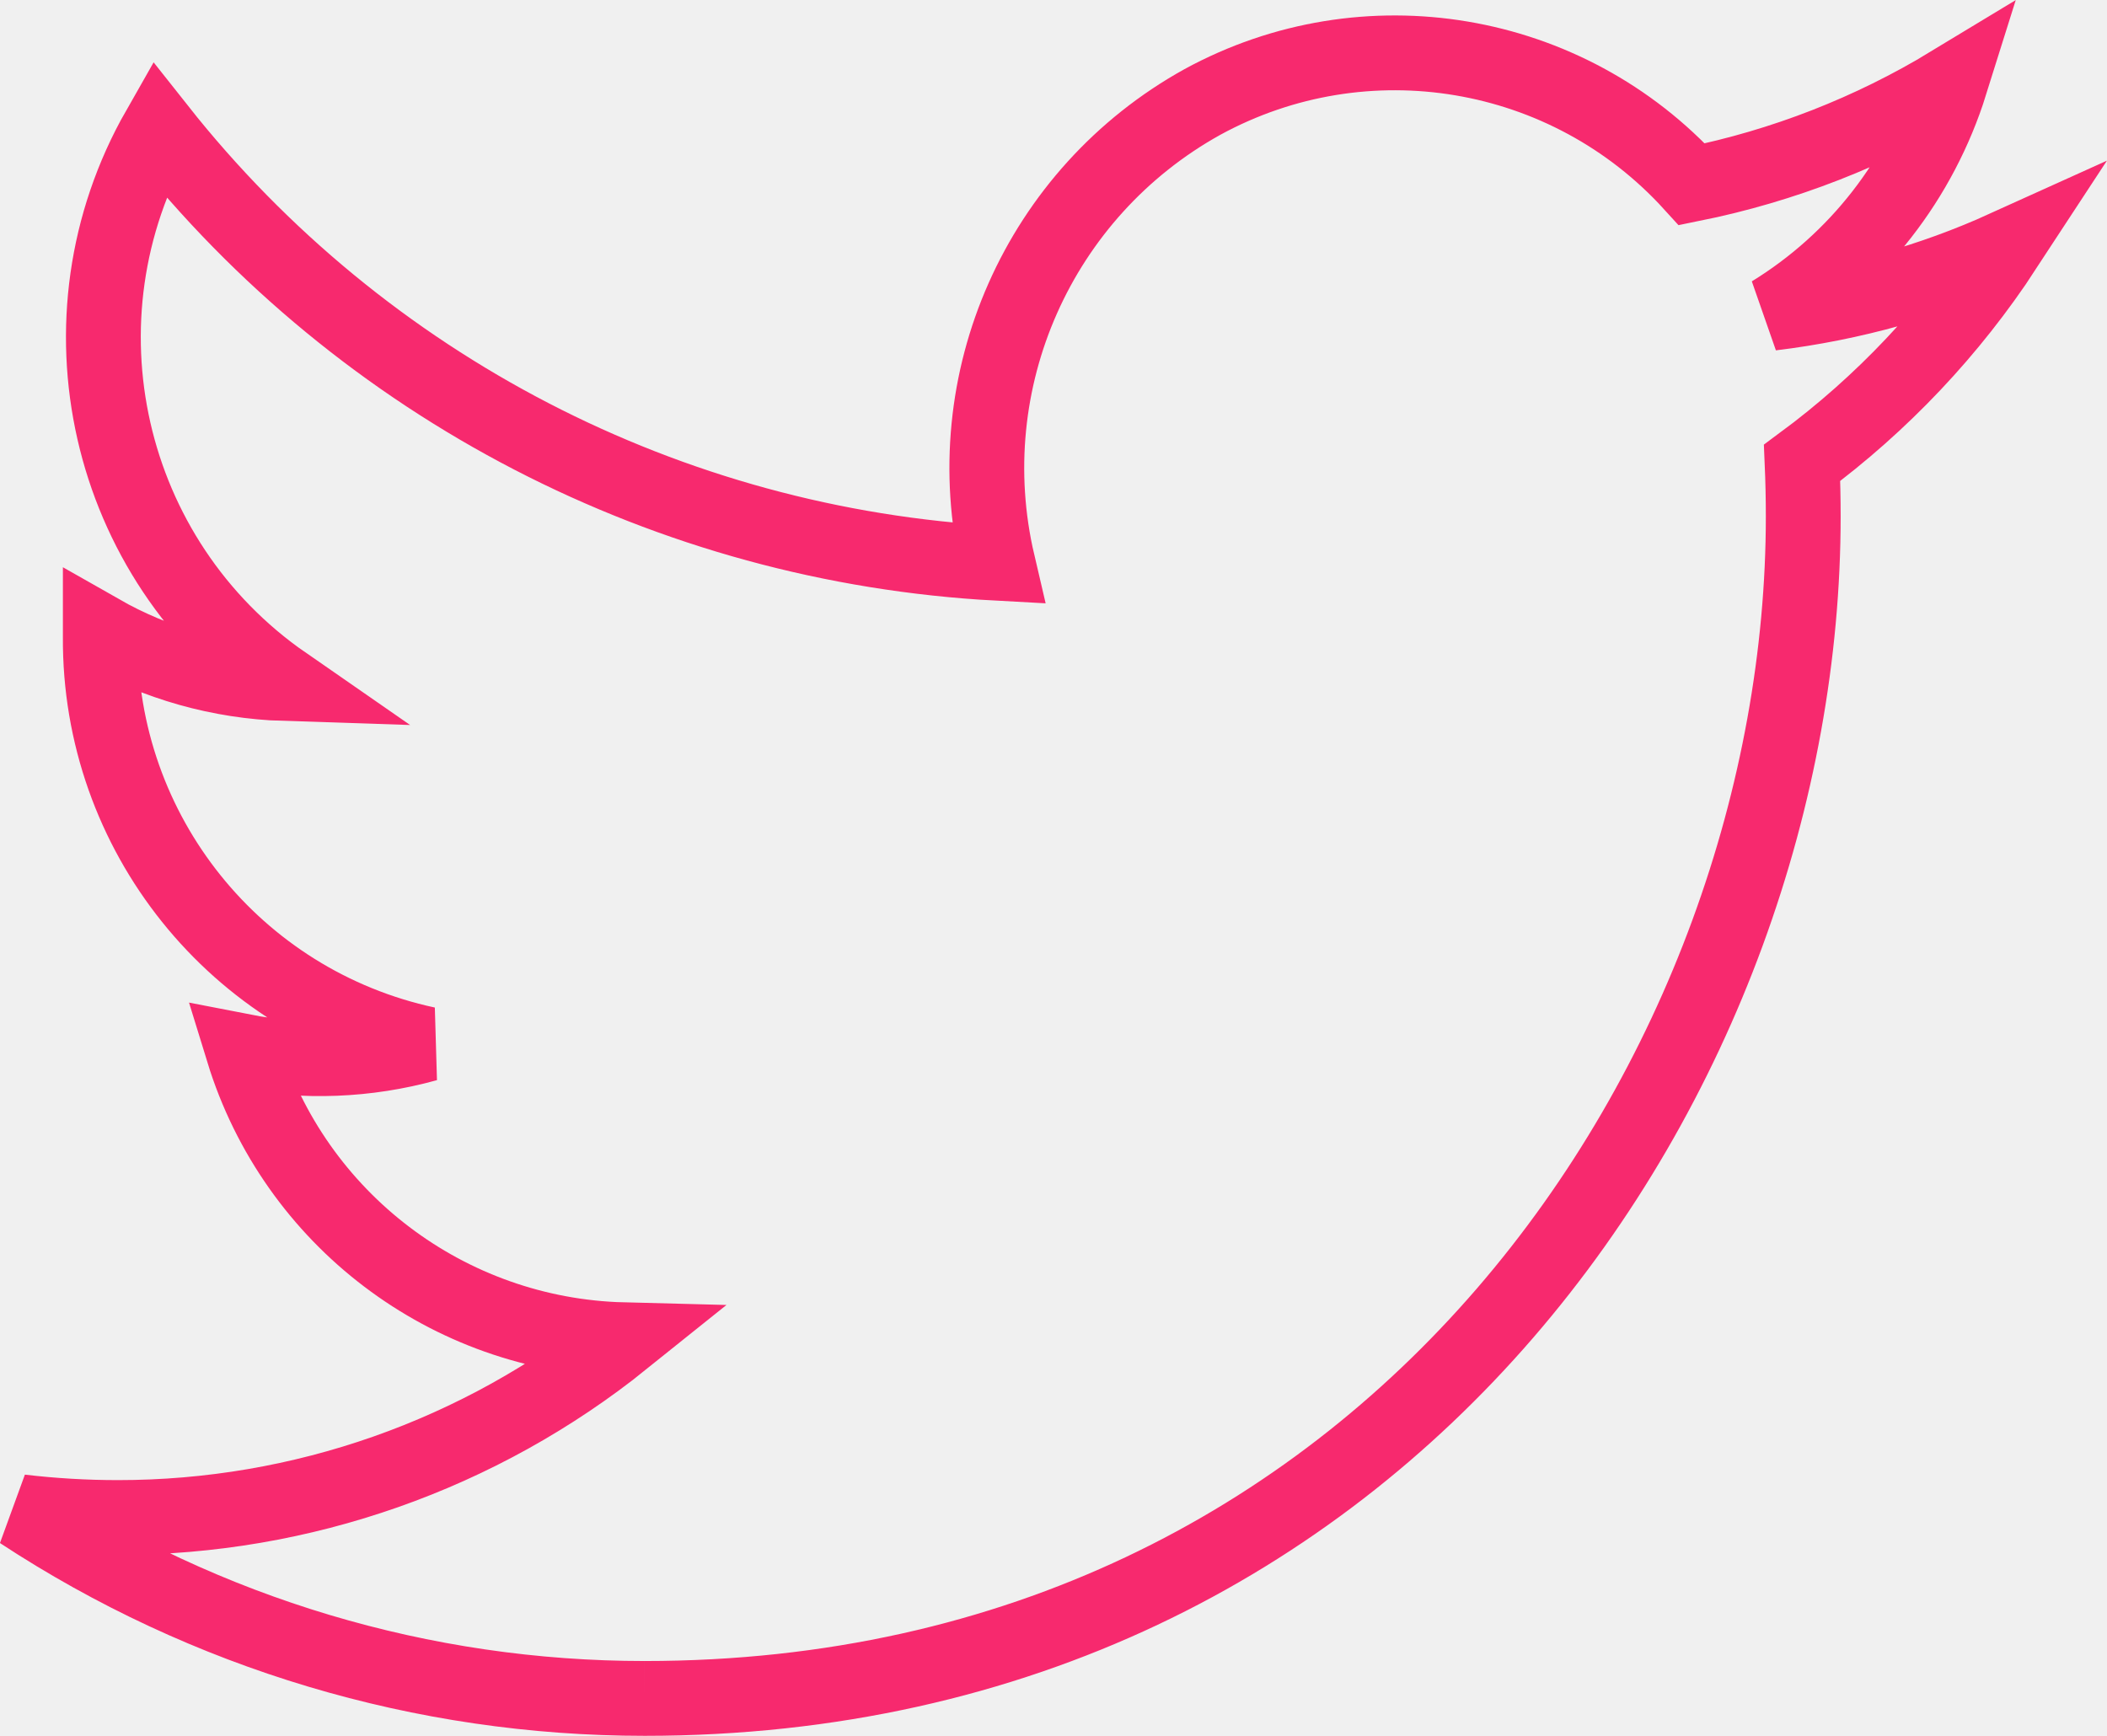
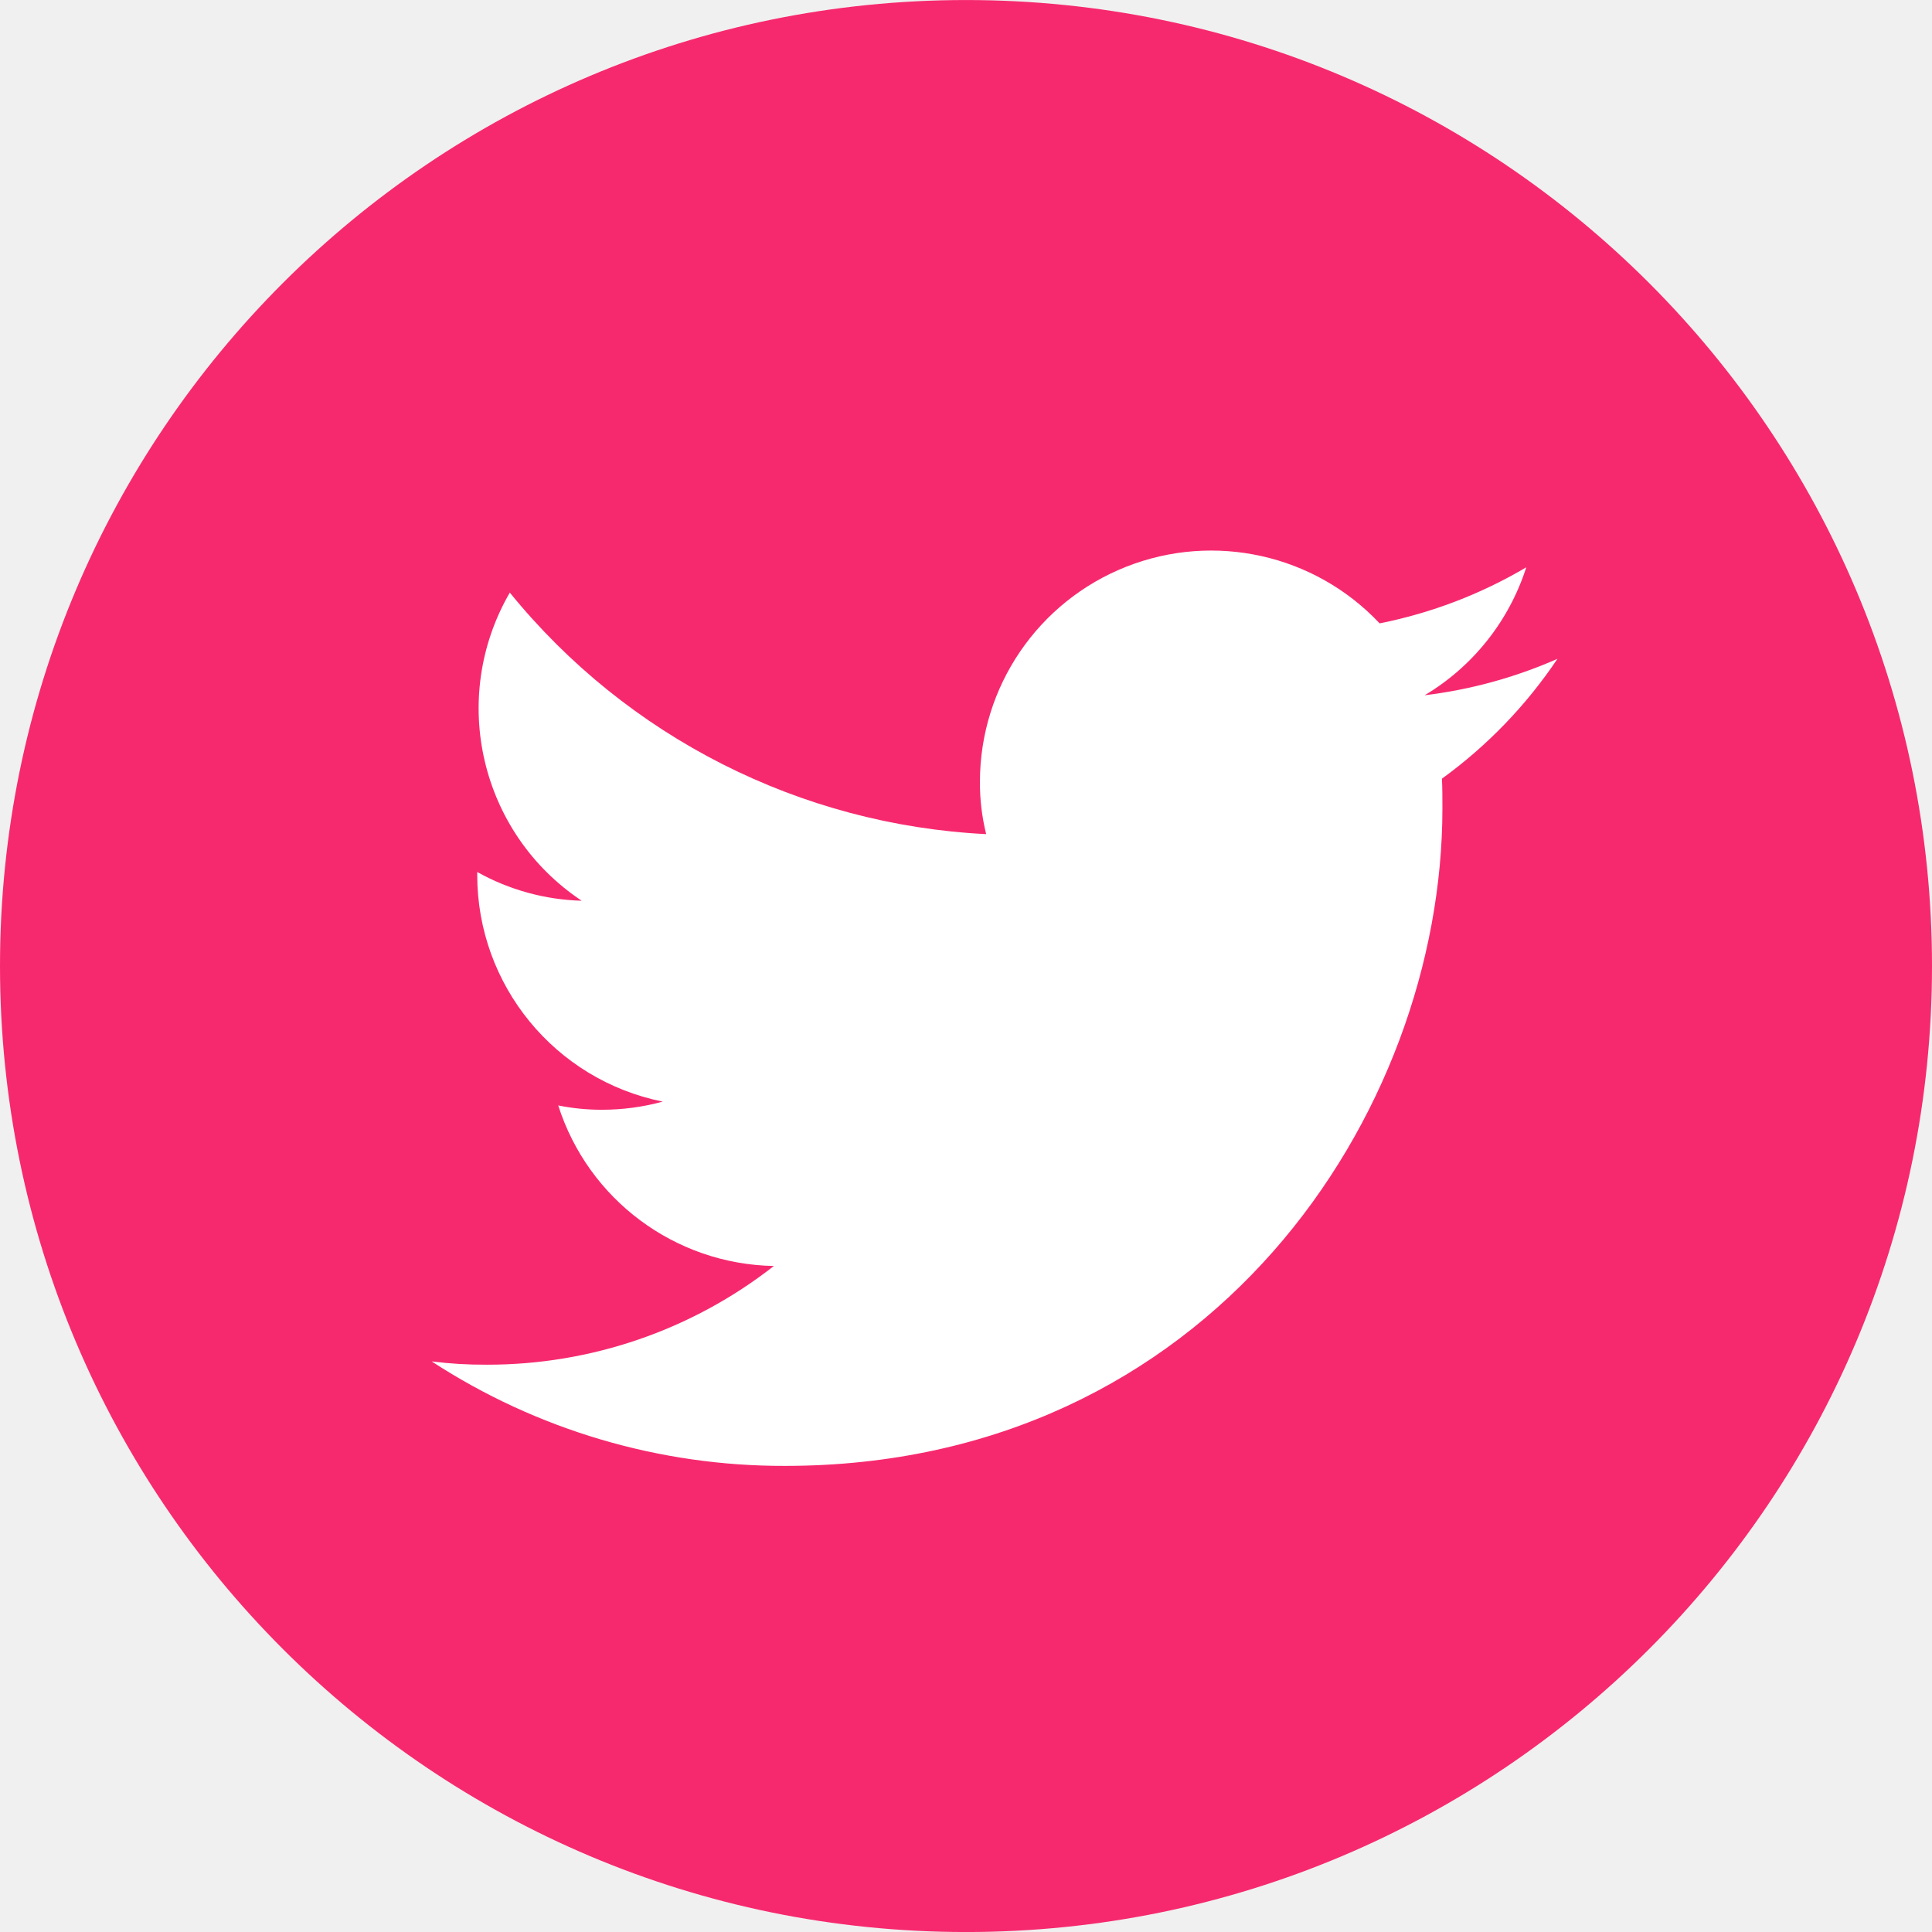
- <svg xmlns="http://www.w3.org/2000/svg" width="84.493" height="69.615" viewBox="0 0 84.493 69.615">
-   <path d="M25.032,66C55.068,66,71.49,40.616,71.49,18.6q0-1.081-.046-2.152A33.6,33.6,0,0,0,79.59,7.822a32.092,32.092,0,0,1-9.377,2.625A16.659,16.659,0,0,0,77.393,1.23,32.334,32.334,0,0,1,67.025,5.276a16.1,16.1,0,0,0-19.632-3.3,16.783,16.783,0,0,0-8.2,18.5A46.059,46.059,0,0,1,5.541,3.059,16.886,16.886,0,0,0,10.593,25.3,15.965,15.965,0,0,1,3.2,23.215l0,.212A16.587,16.587,0,0,0,16.3,39.759a16.06,16.06,0,0,1-7.373.287,16.392,16.392,0,0,0,15.251,11.57A32.358,32.358,0,0,1,3.9,58.745a33.281,33.281,0,0,1-3.9-.23A45.565,45.565,0,0,0,25.032,66" transform="translate(0.822 2.115)" fill="none" stroke="#f7296e" stroke-width="3" />
+ <svg xmlns="http://www.w3.org/2000/svg" width="66" height="66" viewBox="0 0 66 66">
+   <g transform="translate(0.304 0.305)">
+     <g transform="translate(-0.304 -0.304)">
+       <path d="M33,0A33,33,0,1,1,0,33,33,33,0,0,1,33,0Z" transform="translate(0 0)" fill="#f7296e" />
+     </g>
+     <g transform="translate(14.443 18.503)">
+       <path d="M101.766,145.769c14.521,0,22.462-12.033,22.462-22.462,0-.344,0-.688-.016-1.015a16.173,16.173,0,0,0,3.945-4.093,16.023,16.023,0,0,1-4.535,1.244,7.89,7.89,0,0,0,3.471-4.371,15.986,15.986,0,0,1-5.01,1.915,7.9,7.9,0,0,0-13.654,5.4,7.234,7.234,0,0,0,.213,1.8,22.4,22.4,0,0,1-16.273-8.251,7.89,7.89,0,0,0,2.456,10.527,7.755,7.755,0,0,1-3.569-.982v.1a7.9,7.9,0,0,0,6.336,7.744,7.87,7.87,0,0,1-2.079.278,7.538,7.538,0,0,1-1.49-.147,7.882,7.882,0,0,0,7.367,5.484,15.869,15.869,0,0,1-9.806,3.372A14.357,14.357,0,0,1,89.7,142.2a22,22,0,0,0,12.066,3.569" transform="translate(-89.7 -114.5)" fill="#fff" />
+     </g>
+   </g>
</svg>
